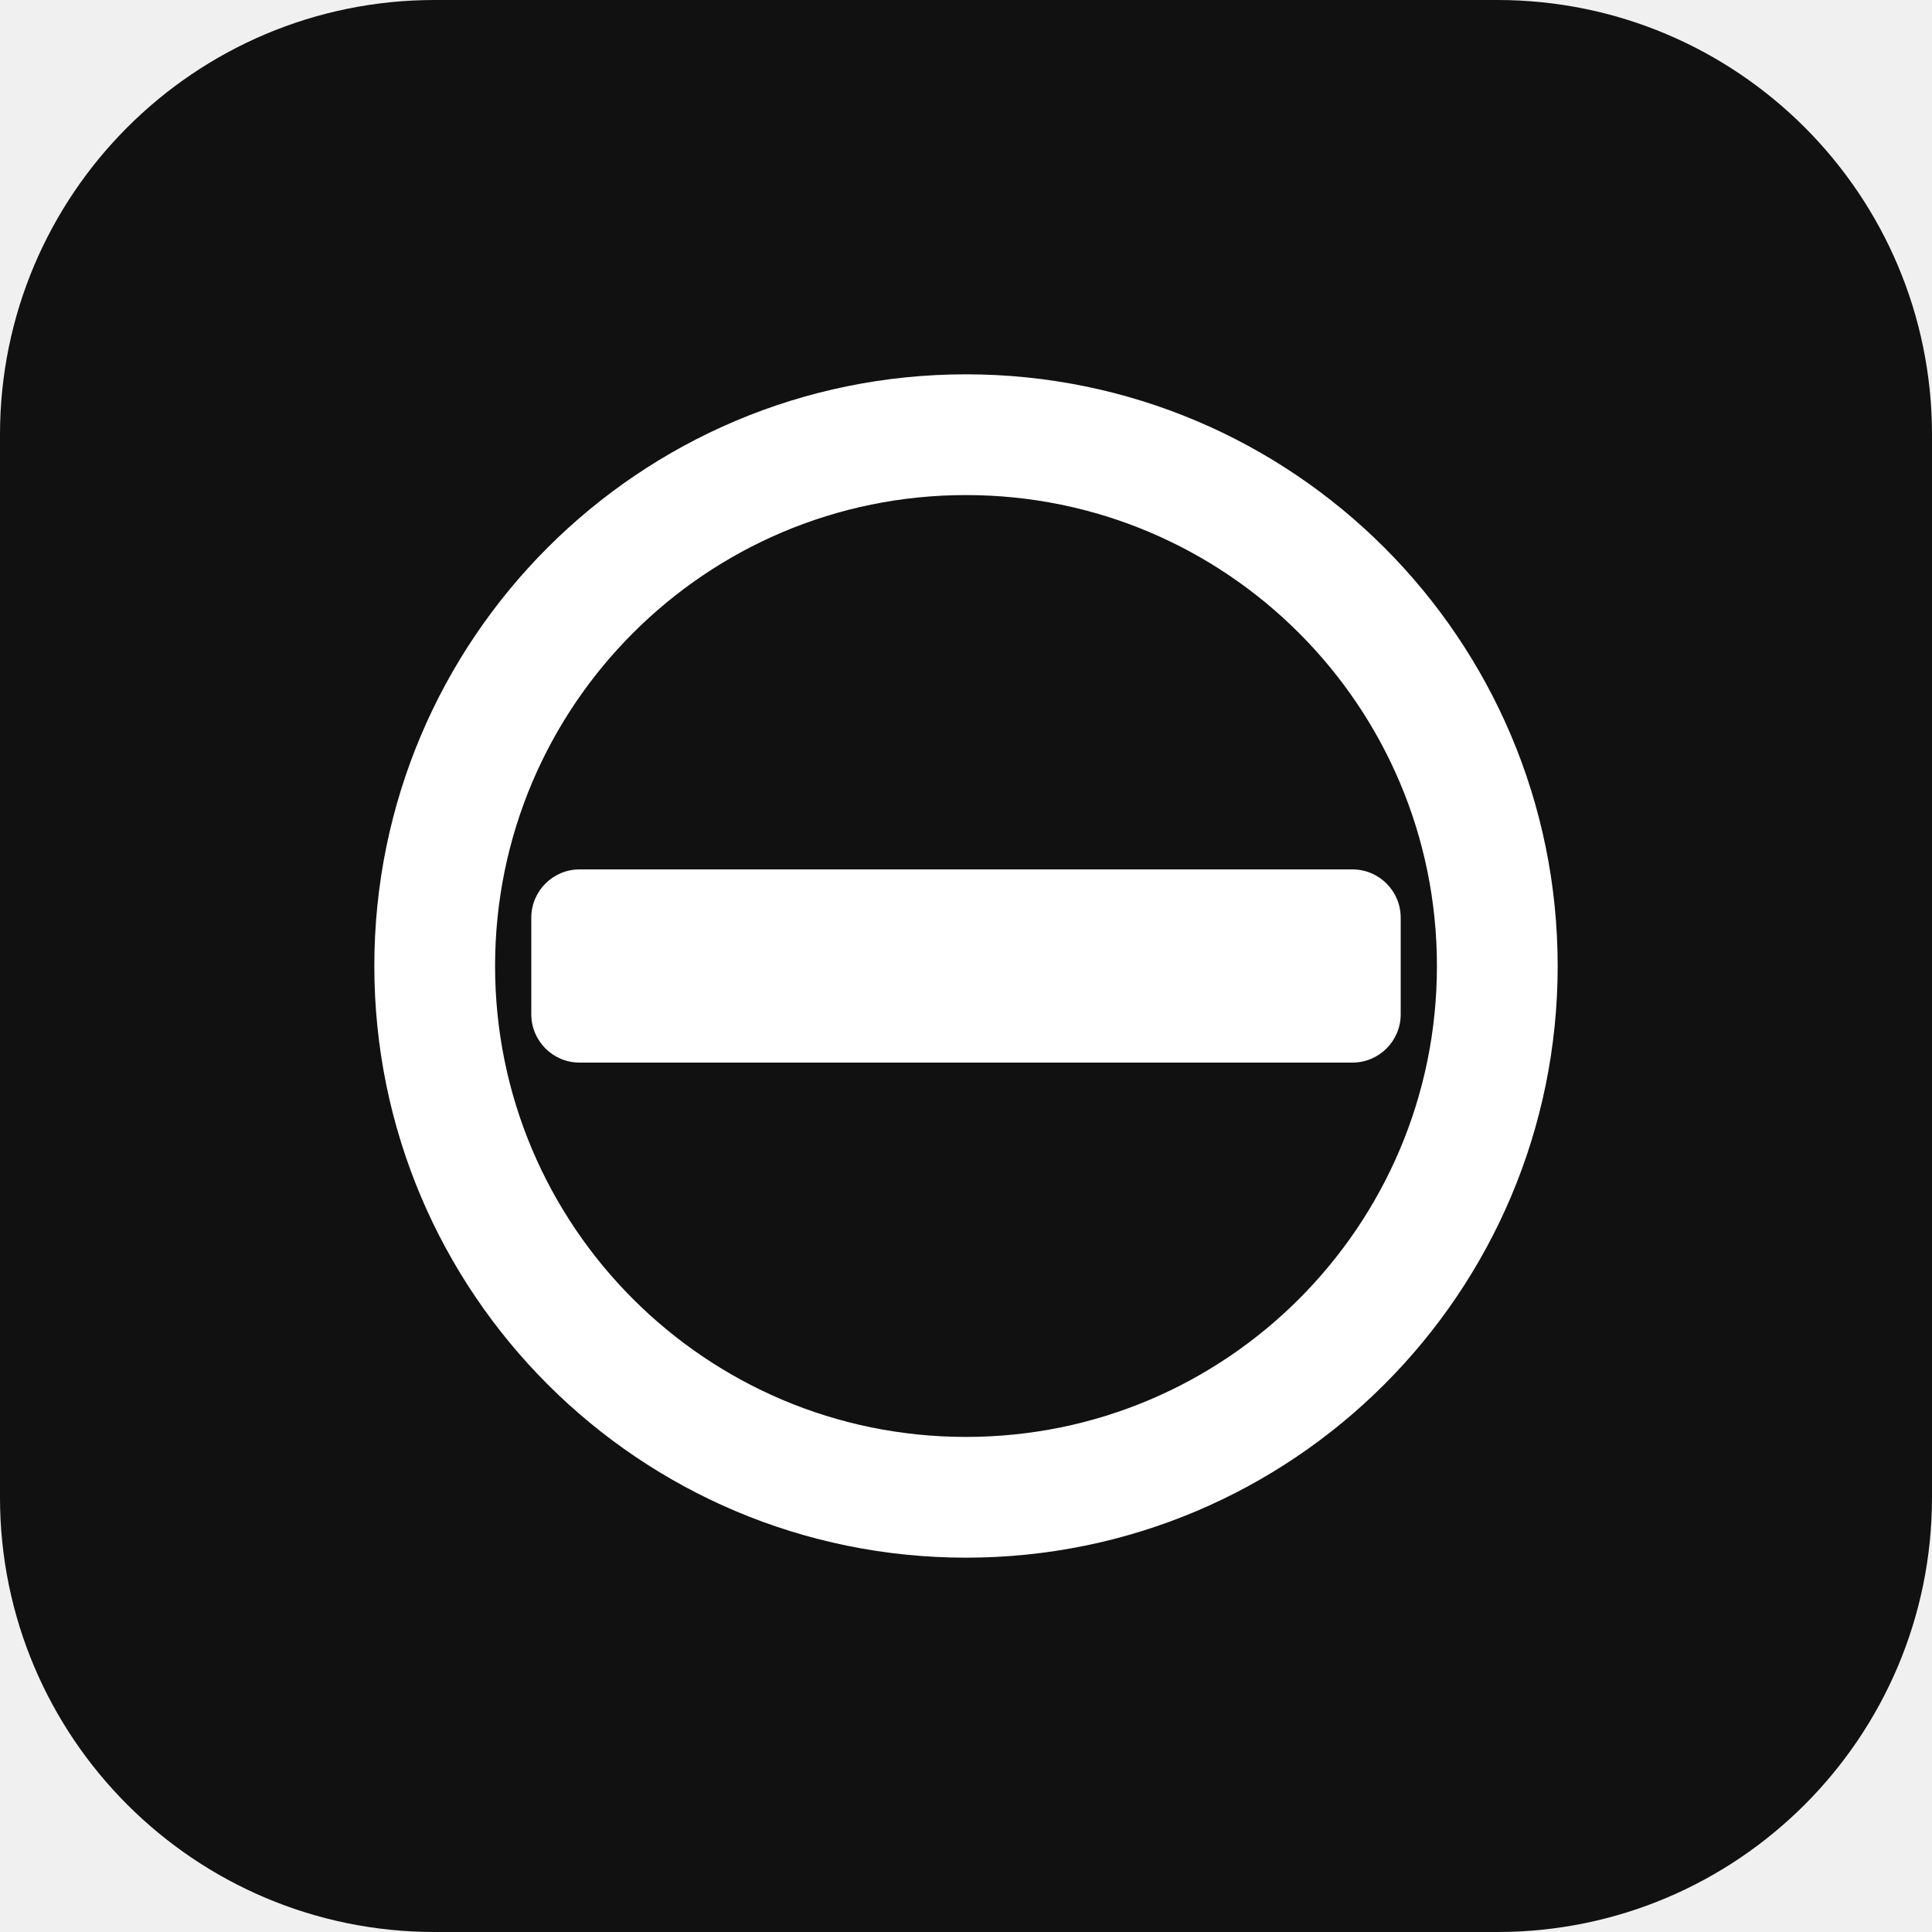
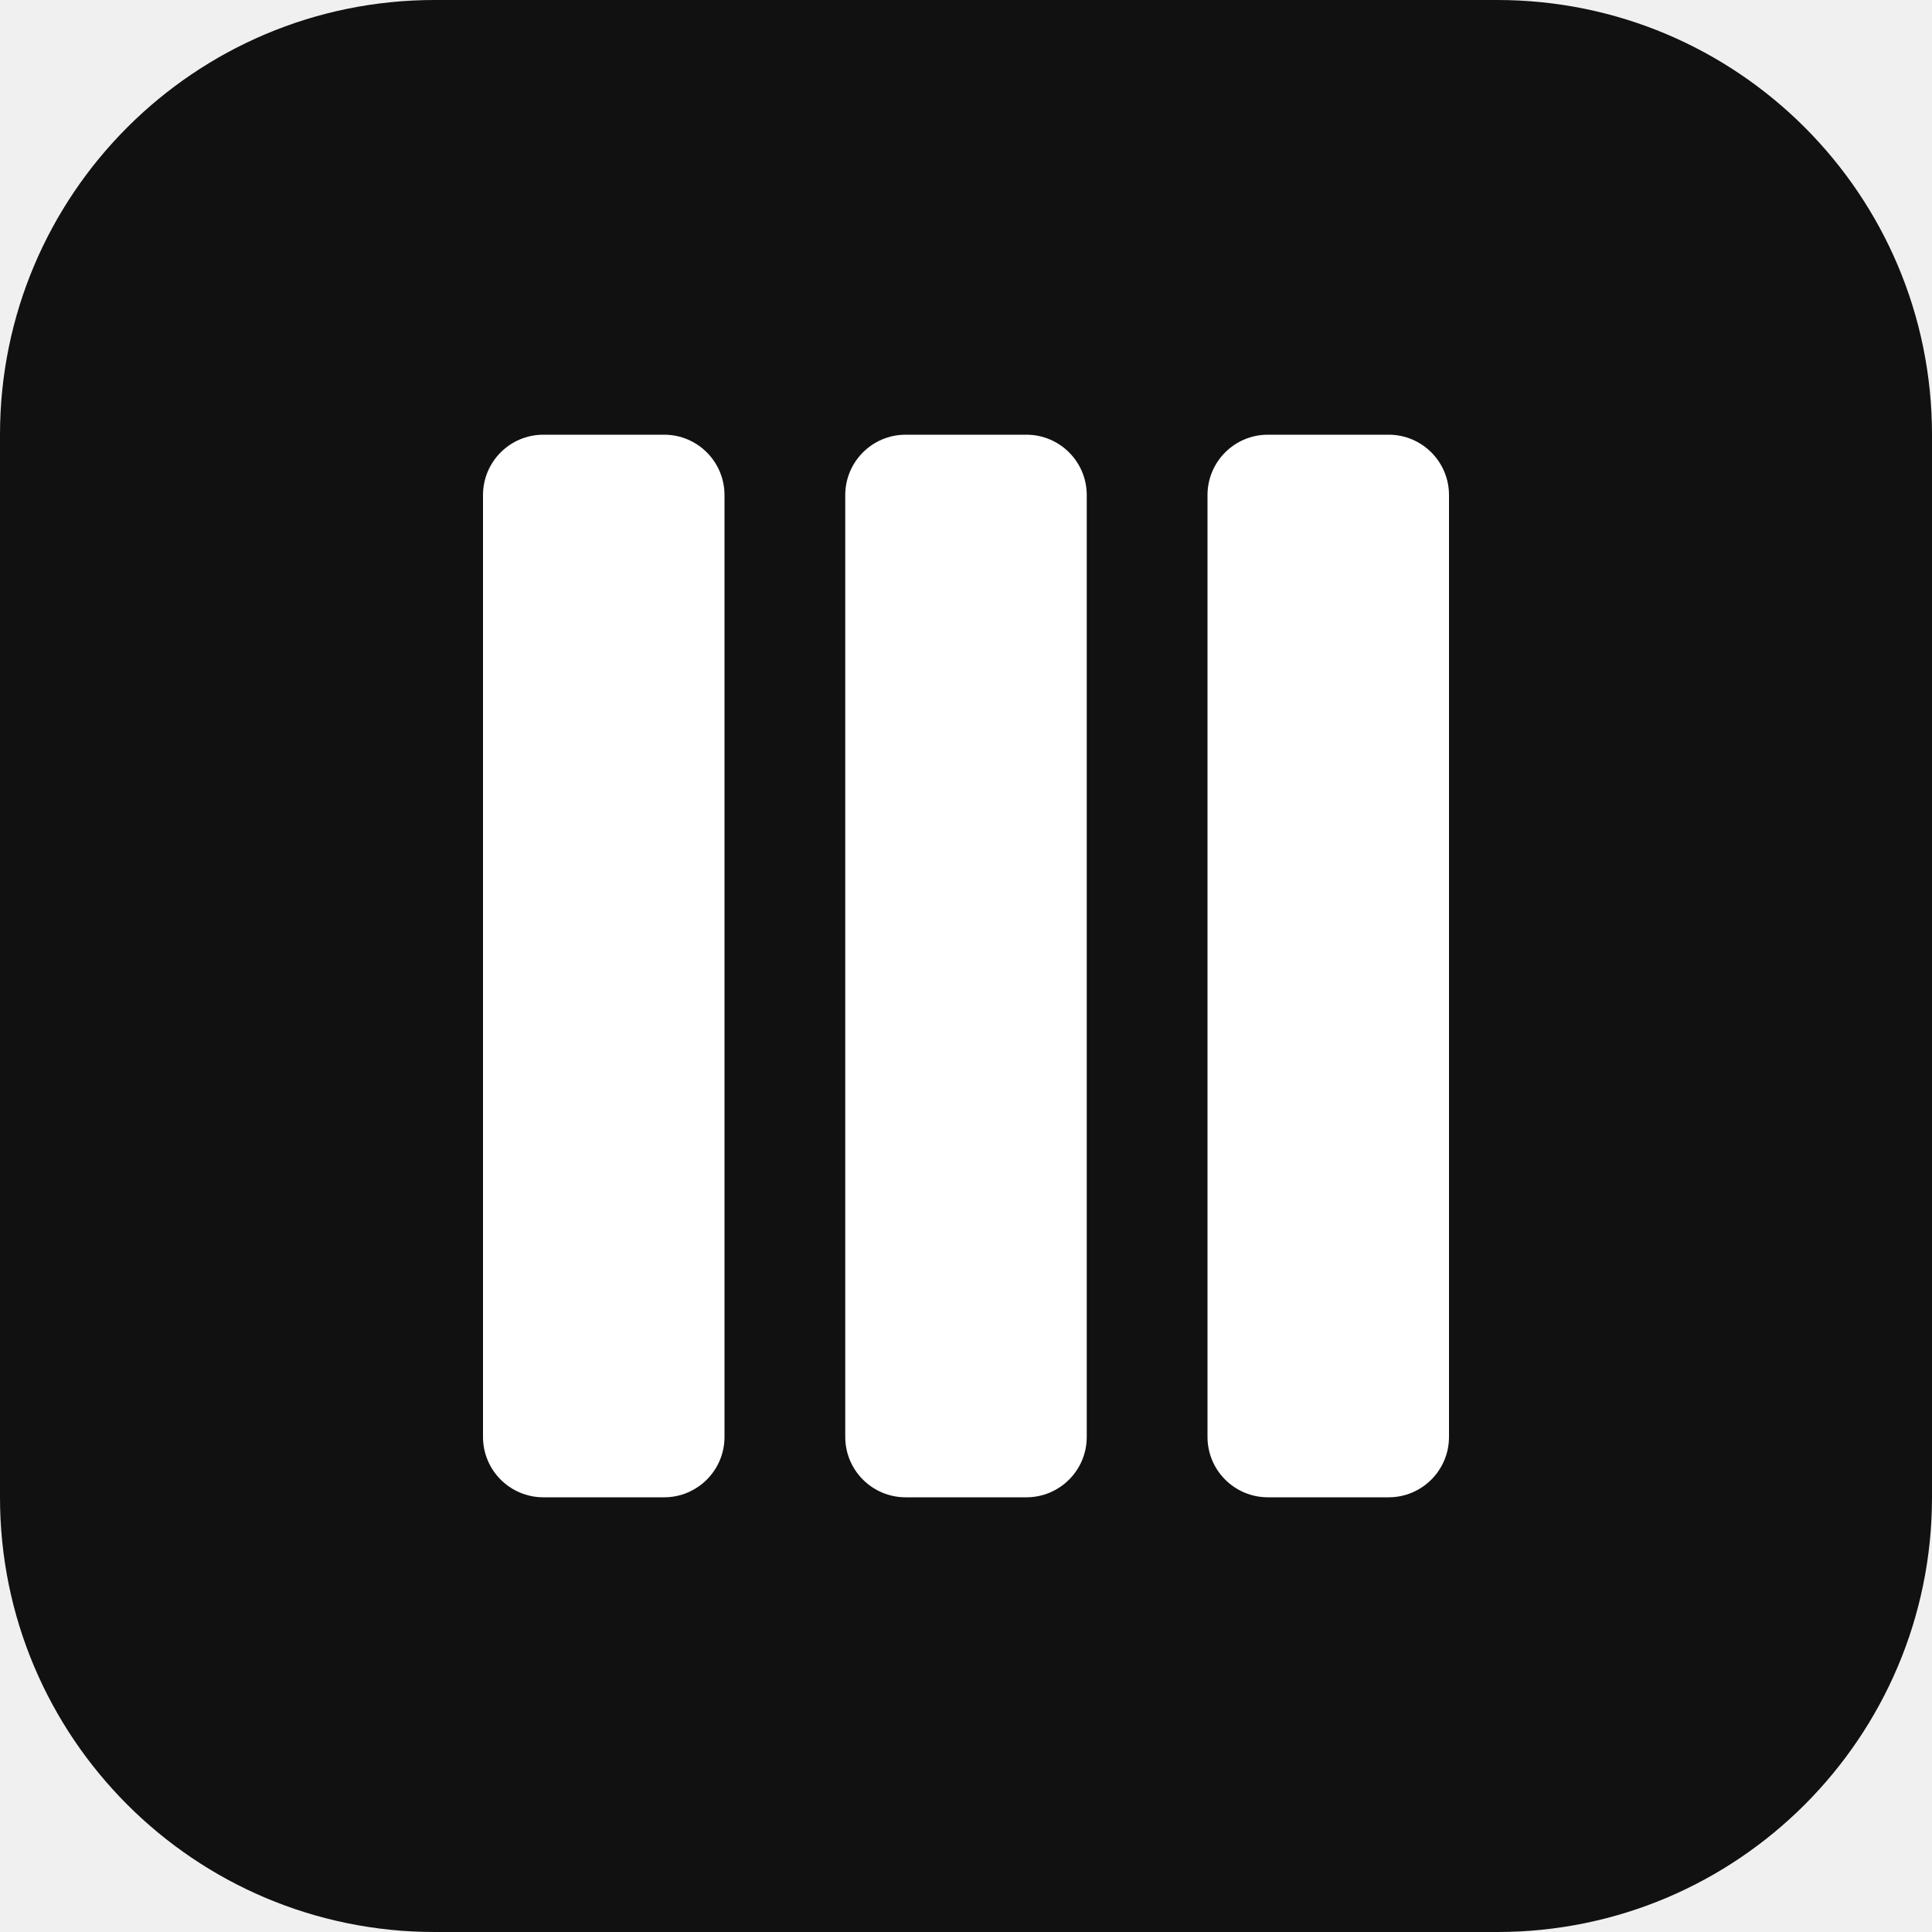
<svg xmlns="http://www.w3.org/2000/svg" viewBox="0 0 80 80" width="80" height="80" role="img" aria-label="Batten">
  <rect width="80" height="80" rx="18" fill="#111111" />
-   <circle cx="40" cy="40" r="22" fill="none" stroke="#ffffff" stroke-width="5" />
-   <rect x="22" y="36" width="36" height="8" rx="2" fill="#ffffff" />
+   <rect x="20" y="18" width="10" height="44" rx="2.5" fill="#ffffff" />
+   <rect x="35" y="18" width="10" height="44" rx="2.5" fill="#ffffff" />
+   <rect x="50" y="18" width="10" height="44" rx="2.5" fill="#ffffff" />
</svg>
